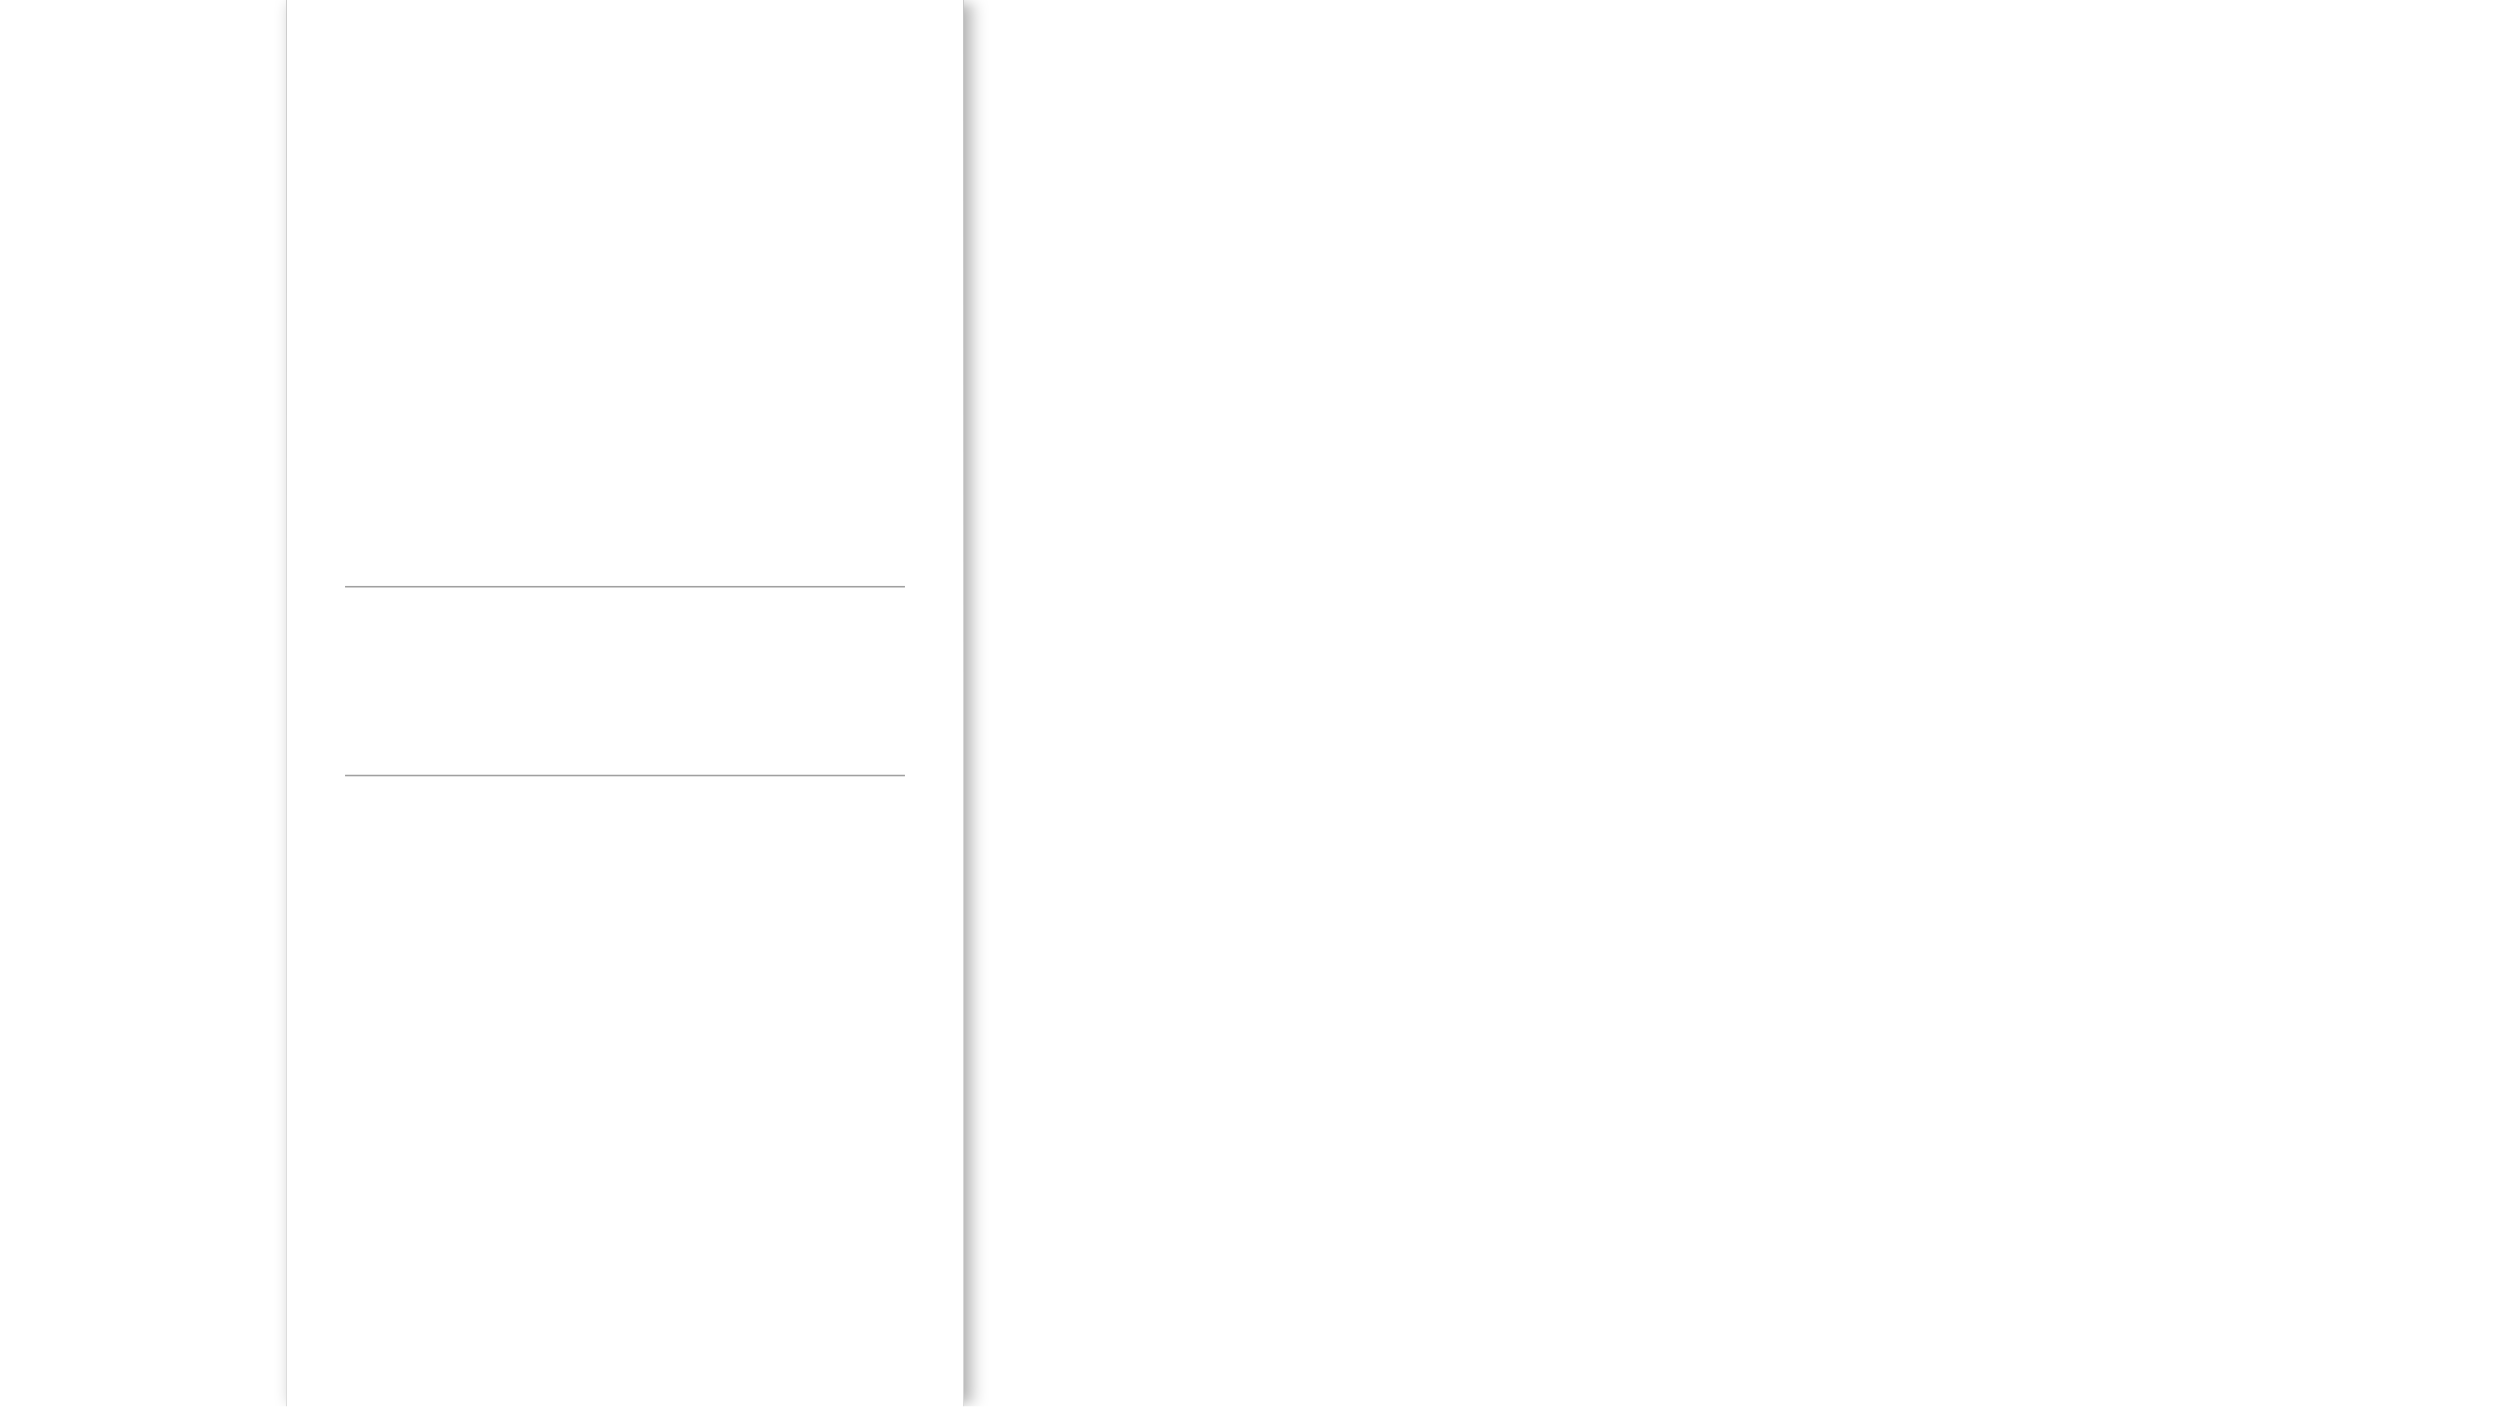
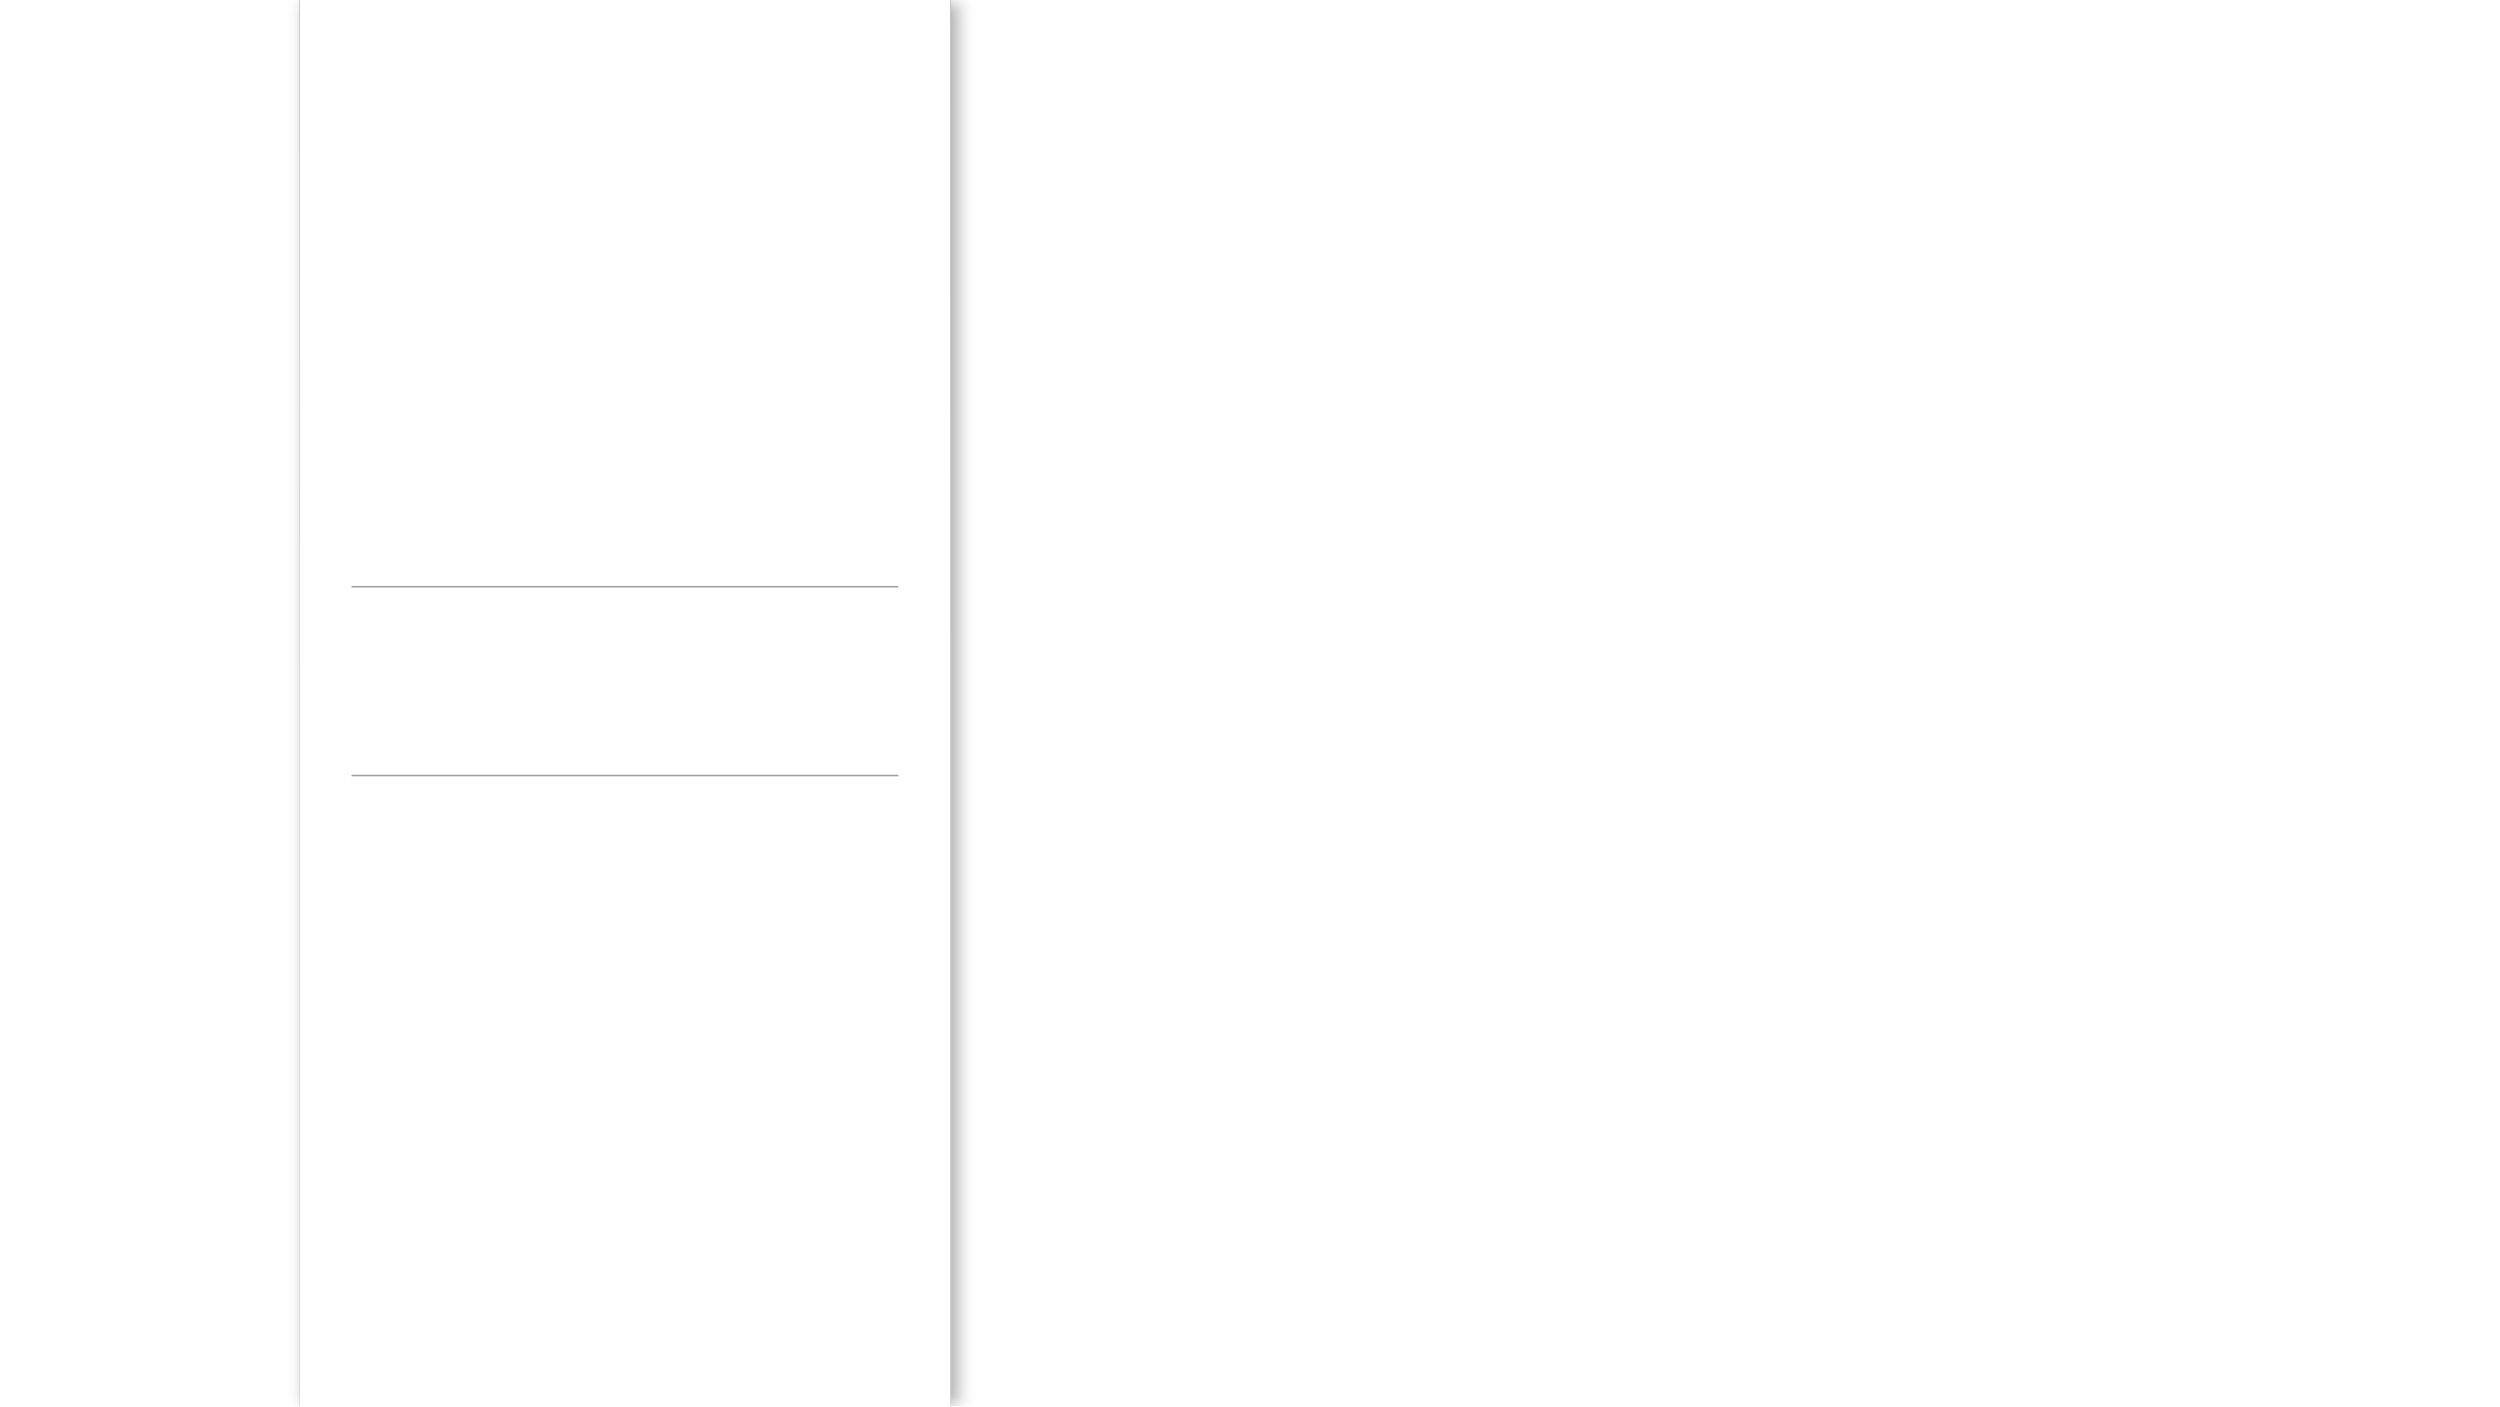
<svg xmlns="http://www.w3.org/2000/svg" width="1920" height="1080">
  <defs>
    <clipPath id="cut-in-shadows">
-       <rect x="0" y="0" width="220" height="1080" />
-       <rect x="740" y="0" width="340" height="1080" />
+       <rect x="0" y="0" width="230" height="1080" />
+       <rect x="730" y="0" width="340" height="1080" />
    </clipPath>
    <filter id="side-shadows" x="-50%" y="-50%" width="200%" height="200%">
      <feDropShadow dx="-5" dy="0" stdDeviation="7" flood-color="rgba(0, 0, 0, 0.35)" />
      <feDropShadow dx="5" dy="0" stdDeviation="7" flood-color="rgba(0, 0, 0, 0.35)" />
    </filter>
    <linearGradient id="gradient" x1="0%" y1="100%" x2="0%" y2="0%" gradientUnits="userSpaceOnUse">
      <stop stop-color="#ffffff" stop-opacity="0.9" offset="0" />
      <stop stop-color="#ffffff" stop-opacity="0.9" offset="0.5" />
      <stop stop-color="#ffffff" stop-opacity="0.45" offset="1" />
    </linearGradient>
  </defs>
-   <rect x="220" y="-50" width="520" height="1180" filter="url(#side-shadows)" clip-path="url(#cut-in-shadows)" />
-   <rect x="220" y="-50" width="520" height="1180" fill="url(#gradient)" />
-   <rect x="265" y="450" width="430" height="1.2" clip-rule="evenodd" fill="#a0a0a0" fill-opacity="1" fill-rule="evenodd" stroke-width="3.5" stroke-linejoin="round" stroke-miterlimit="2" />
-   <rect x="265" y="595" width="430" height="1.2" clip-rule="evenodd" fill="#a0a0a0" fill-opacity="1" fill-rule="evenodd" stroke-width="3.5" stroke-linejoin="round" stroke-miterlimit="2" />
+   <rect x="230" y="-50" width="500" height="1180" filter="url(#side-shadows)" clip-path="url(#cut-in-shadows)" />
+   <rect x="230" y="-50" width="500" height="1180" fill="url(#gradient)" />
+   <rect x="270" y="450" width="420" height="1.2" clip-rule="evenodd" fill="#a0a0a0" fill-opacity="1" fill-rule="evenodd" stroke-width="3.5" stroke-linejoin="round" stroke-miterlimit="2" />
+   <rect x="270" y="595" width="420" height="1.2" clip-rule="evenodd" fill="#a0a0a0" fill-opacity="1" fill-rule="evenodd" stroke-width="3.5" stroke-linejoin="round" stroke-miterlimit="2" />
</svg>
